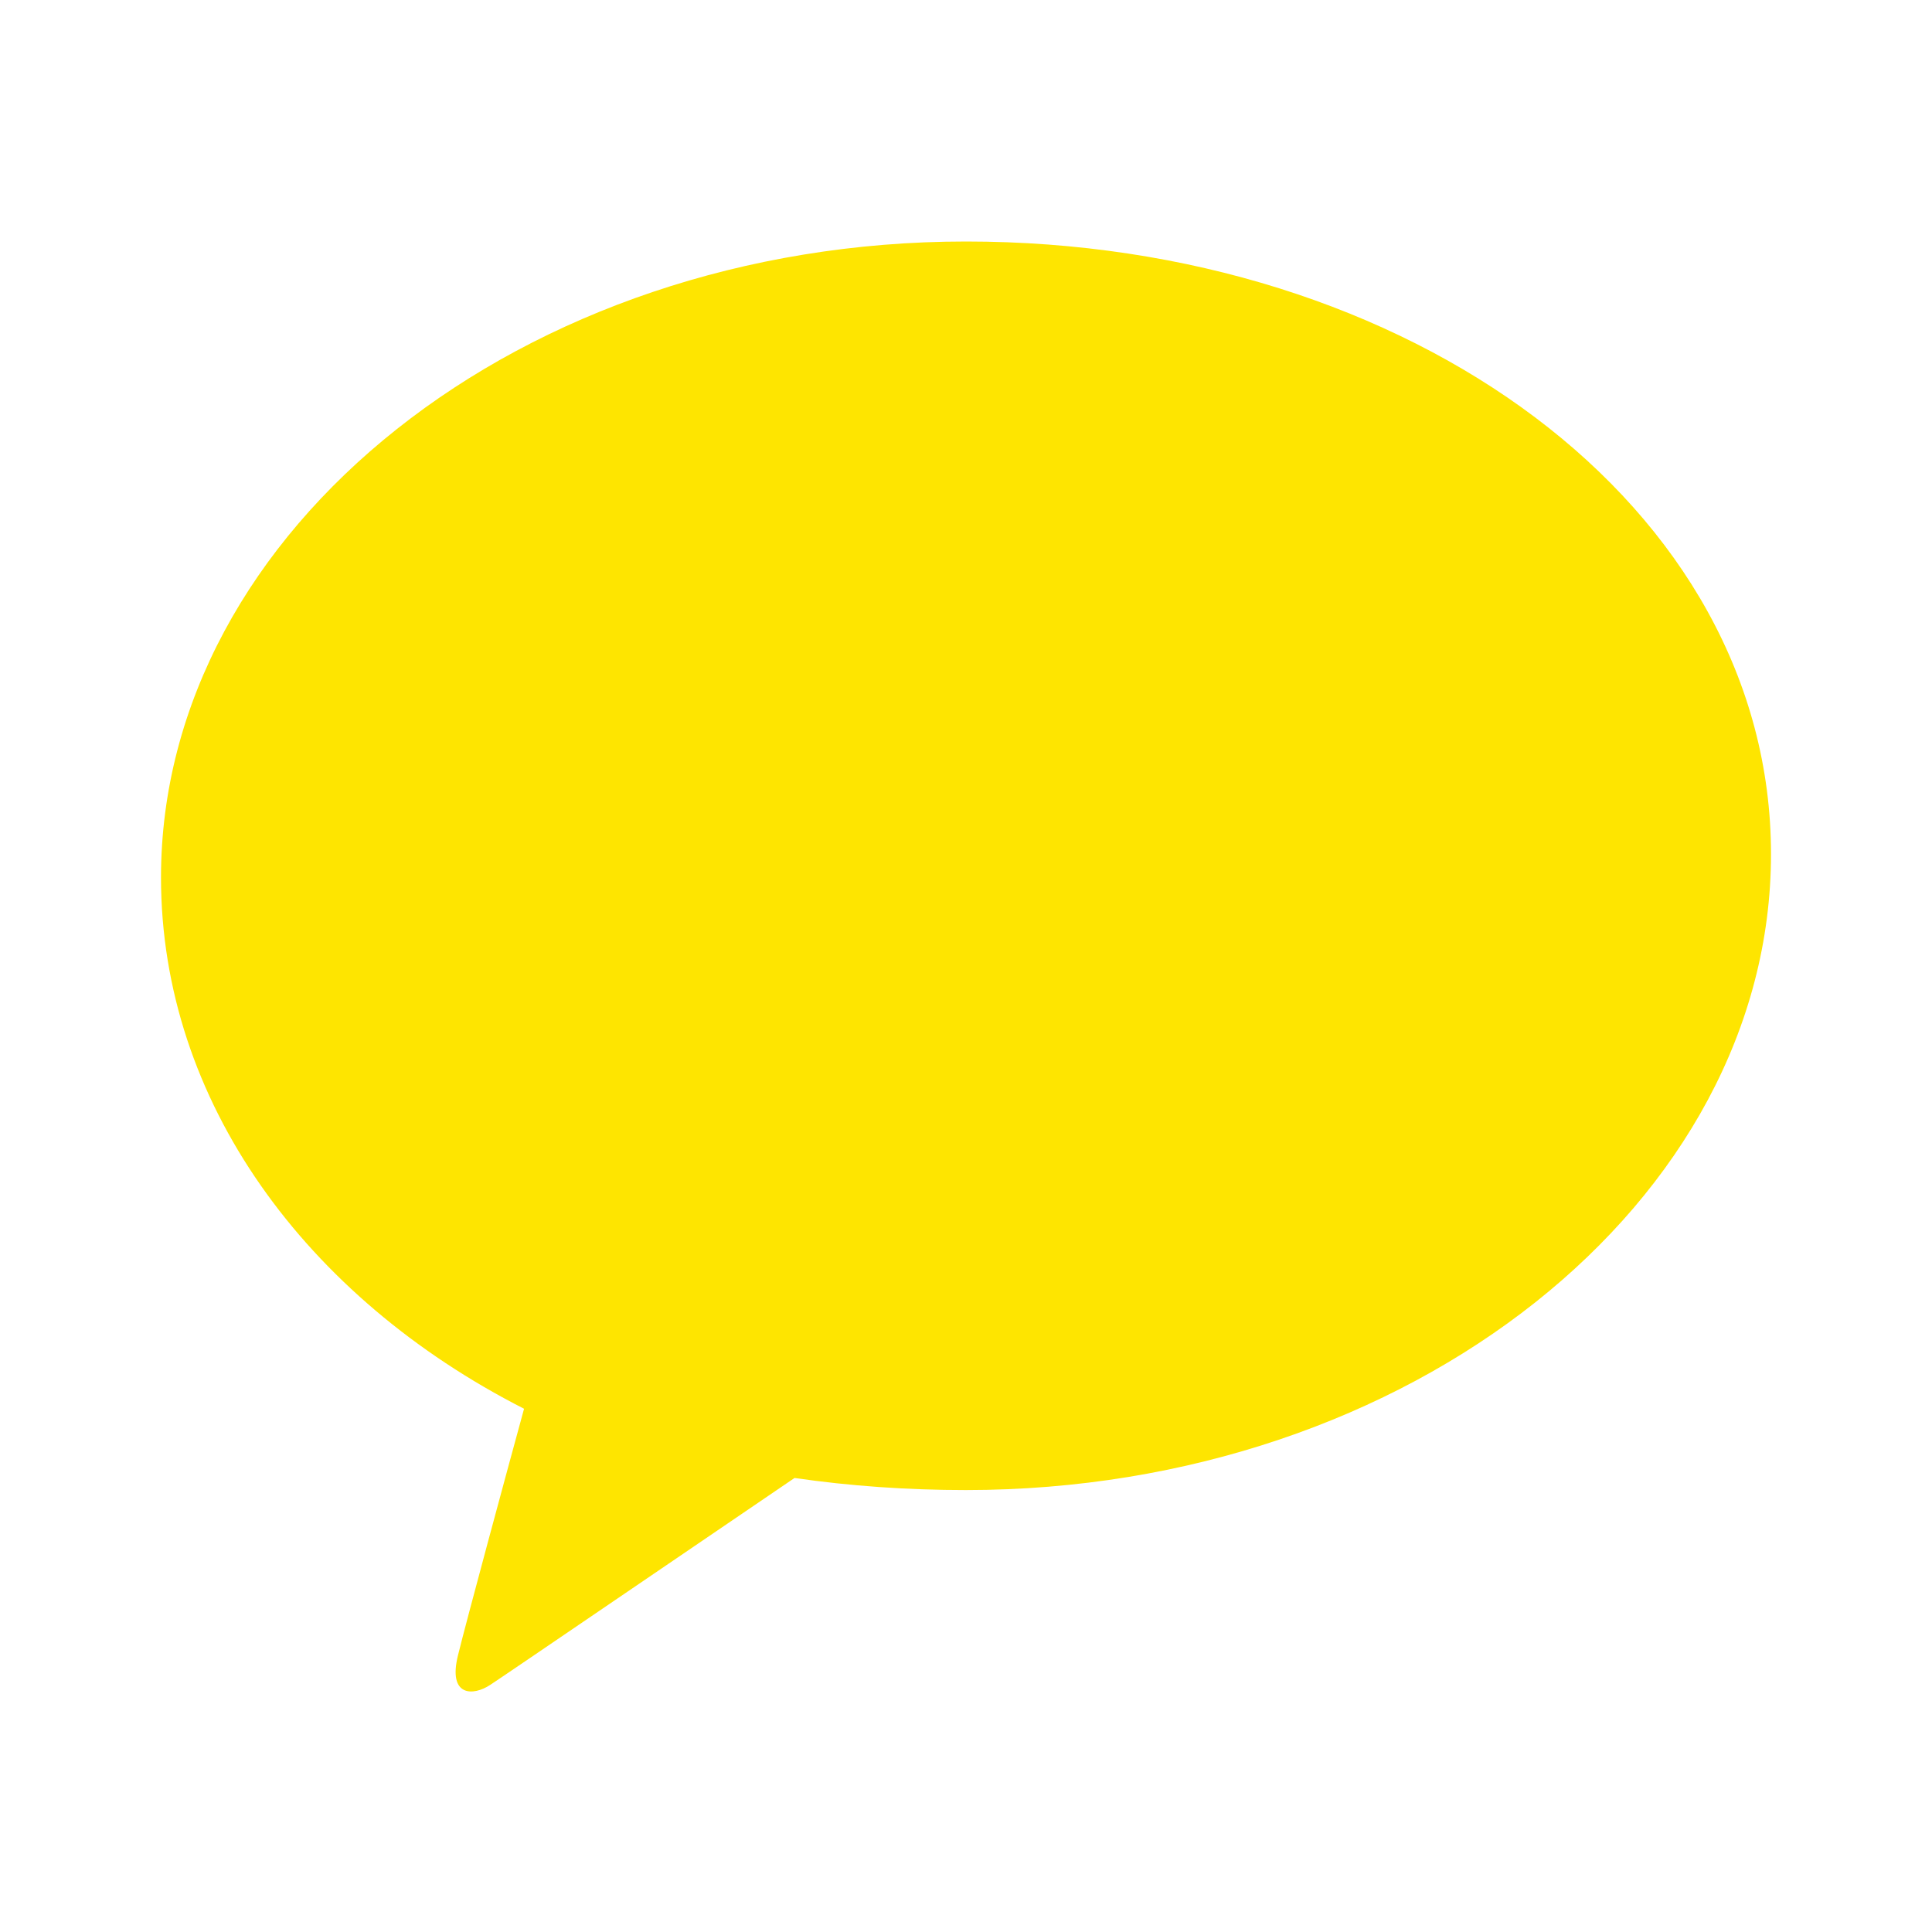
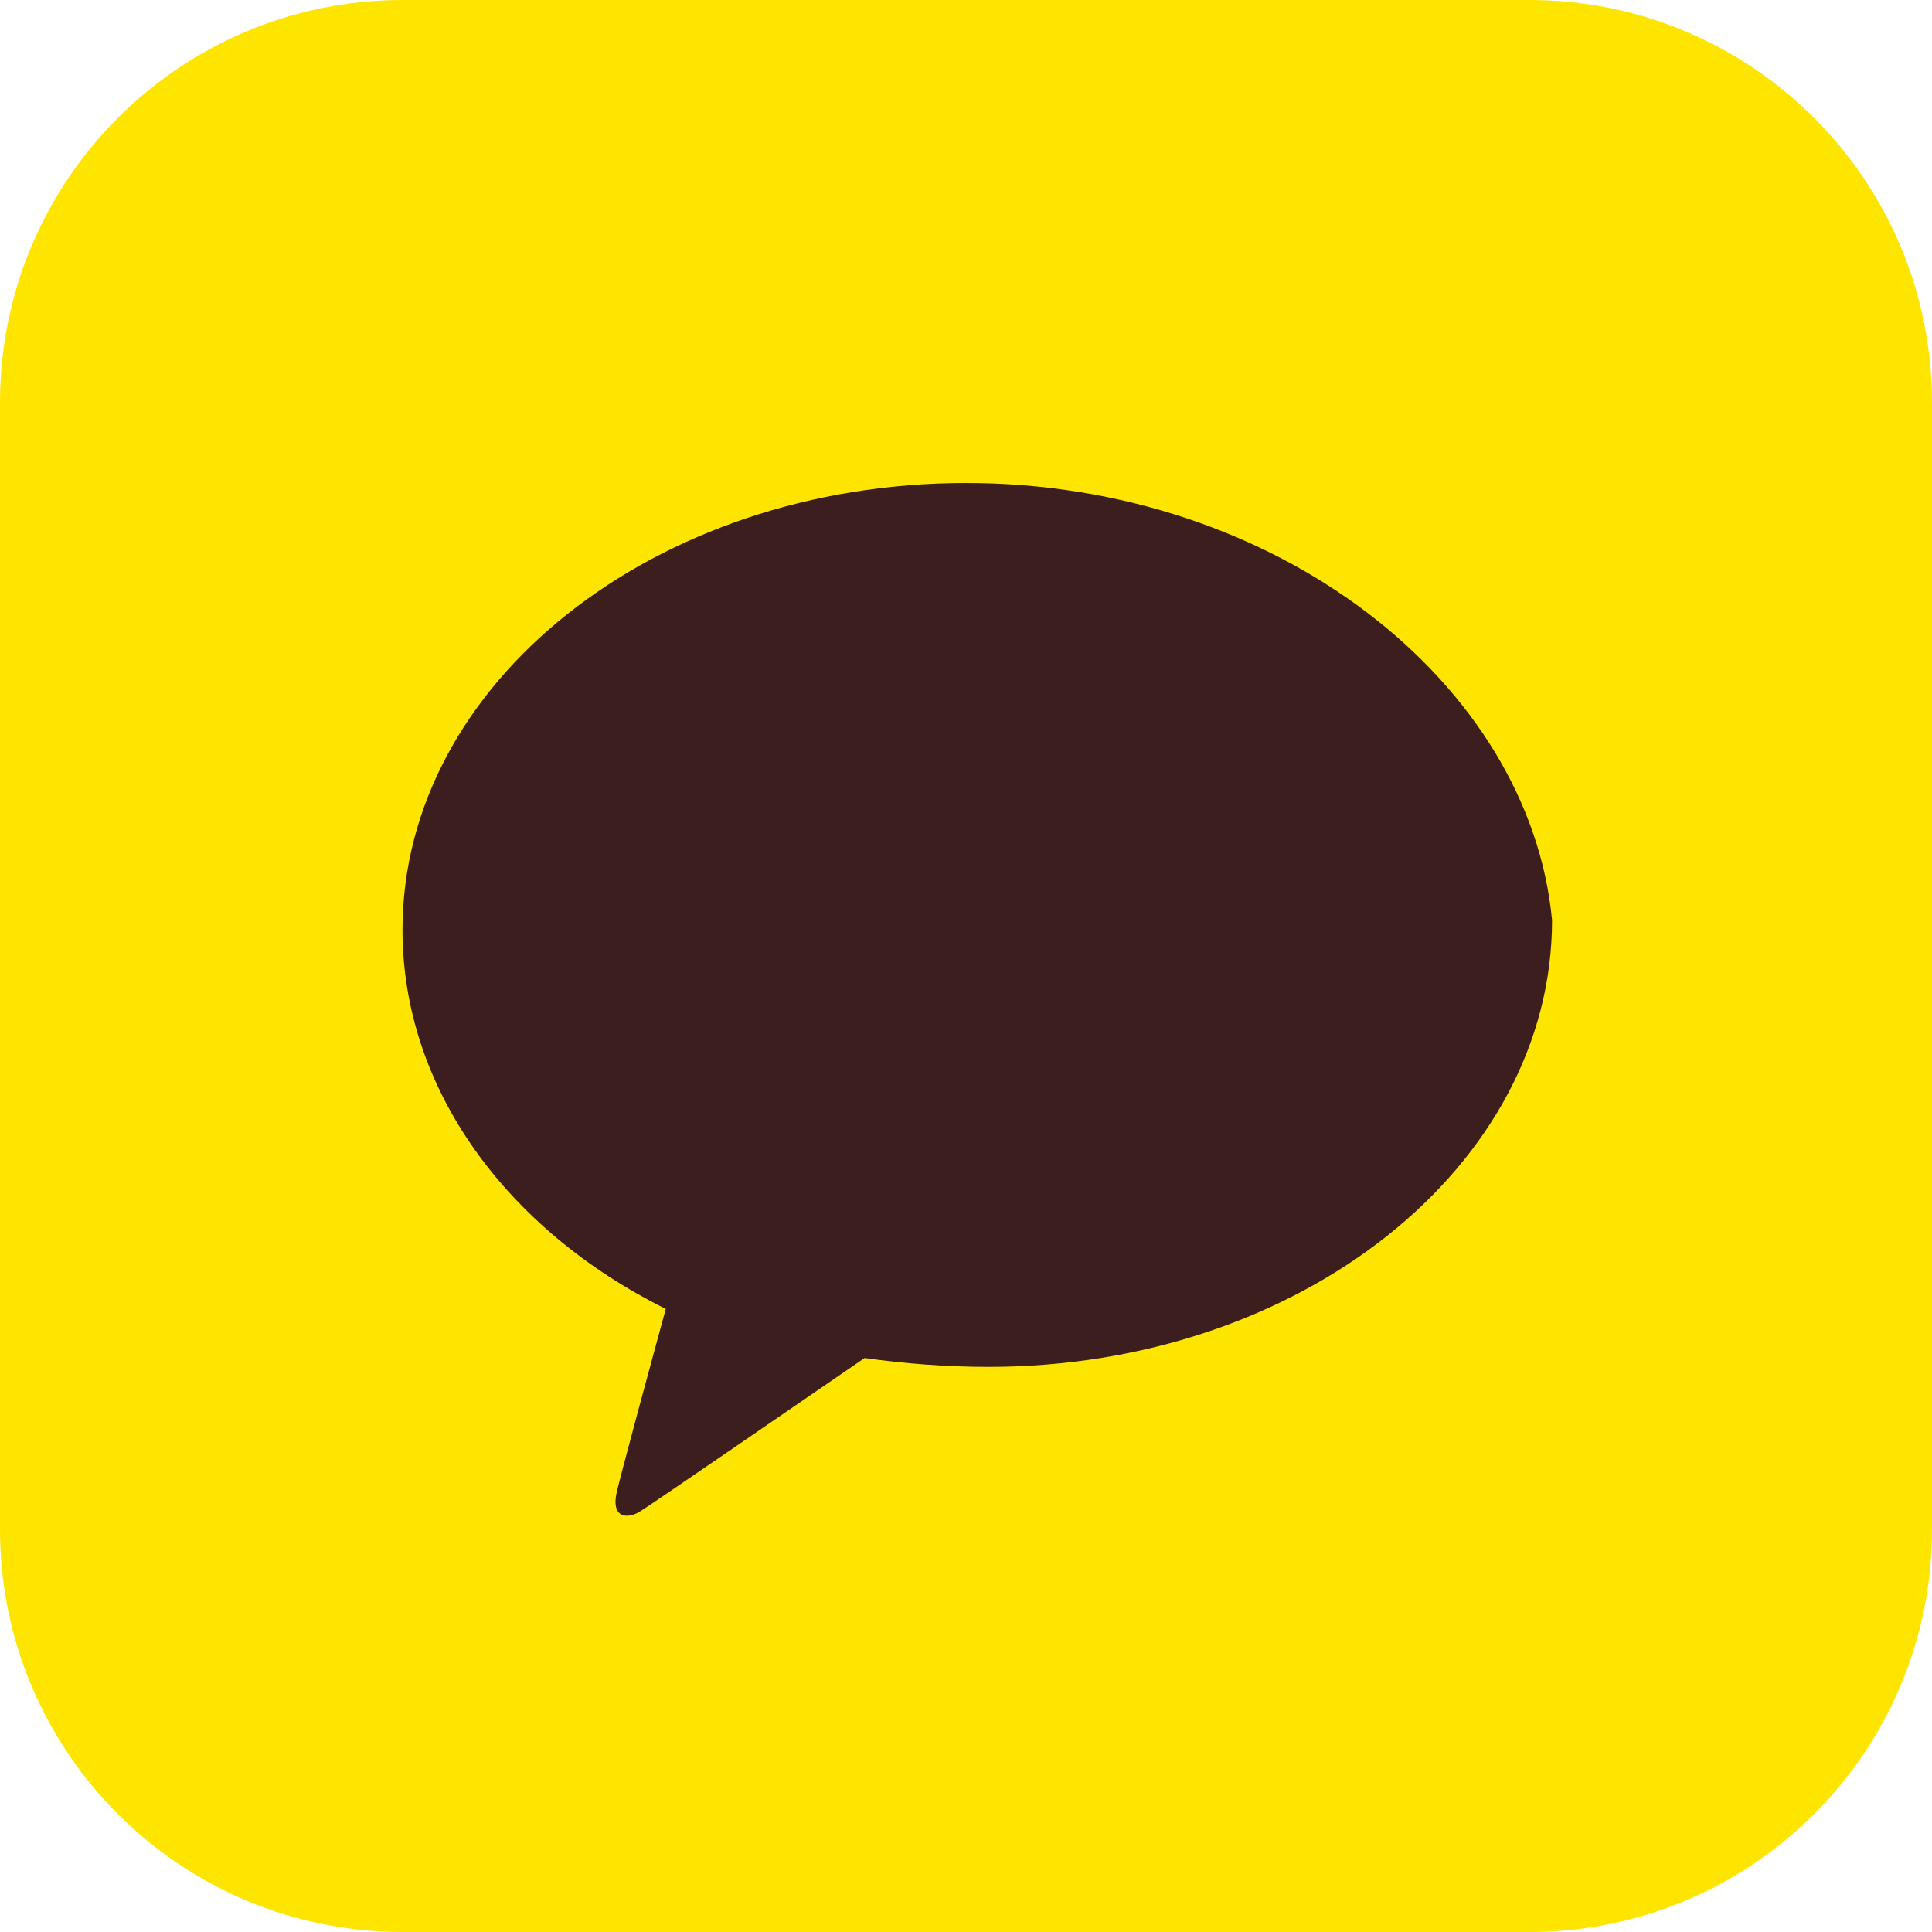
<svg xmlns="http://www.w3.org/2000/svg" viewBox="0 0 24 24" role="img" aria-label="KakaoTalk">
-   <path fill="#FEE500" d="M12 3C6.48 3 2 6.58 2 10.9c0 2.78 1.8 5.22 4.51 6.6-.2.73-.72 2.65-.82 3.06-.13.52.19.51.4.37.17-.11 2.69-1.83 3.78-2.57.69.1 1.4.15 2.13.15 5.52 0 10-3.58 10-7.9S17.52 3 12 3z" />
+   <rect width="24" height="24" rx="5" fill="#FEE500" />
+   <path fill="#3C1E1E" d="M12 6C8.13 6 5 8.49 5 11.55c0 1.98 1.3 3.73 3.27 4.71-.15.55-.53 1.95-.6 2.24-.1.38.14.37.29.27.13-.08 1.98-1.35 2.78-1.9.5.07 1.02.11 1.54.11 3.87 0 7-2.49 7-5.55C19 8.49 15.87 6 12 6z" />
</svg>
